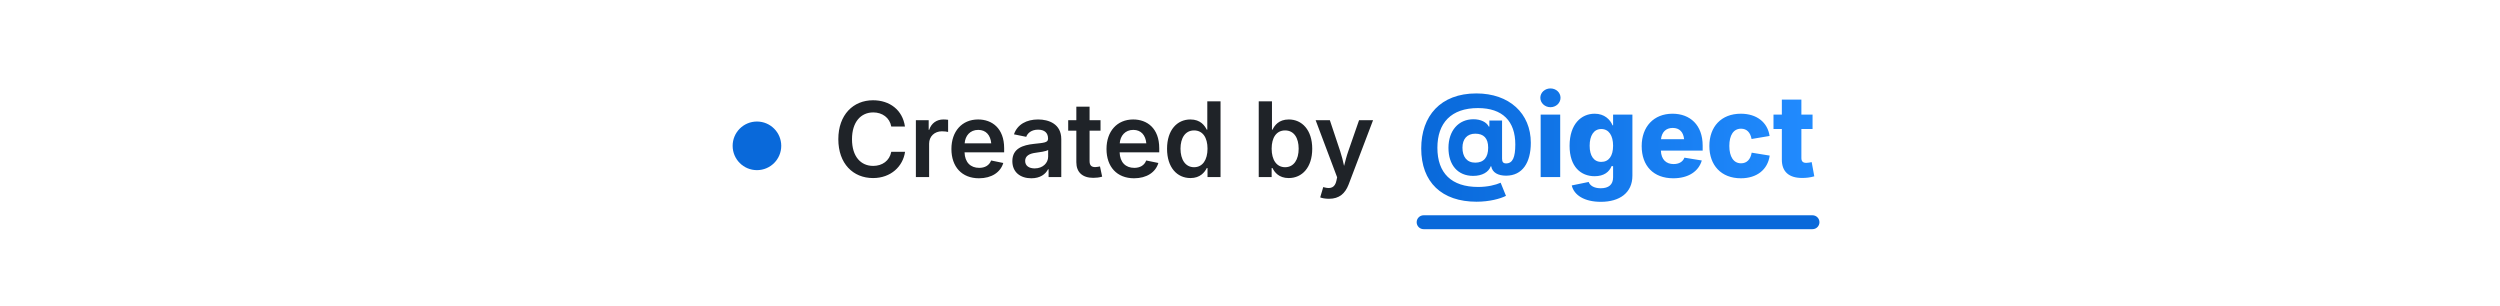
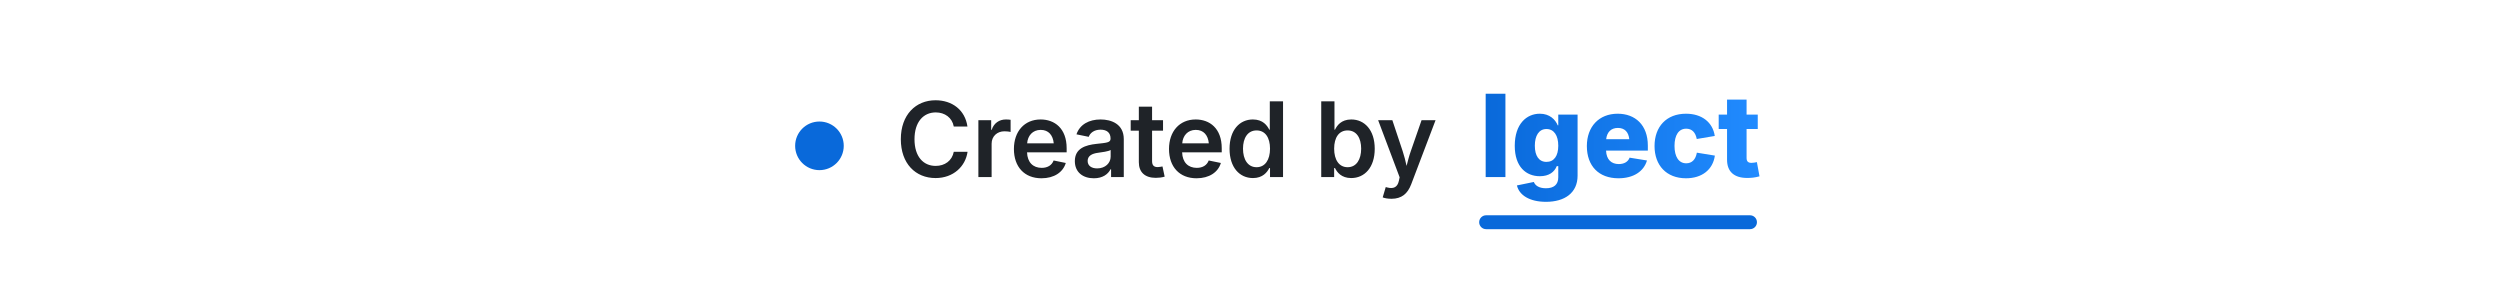
- <svg xmlns="http://www.w3.org/2000/svg" viewBox="0 0 360 44" width="360" height="44" role="img" aria-label="Created by @igect">
+ <svg xmlns="http://www.w3.org/2000/svg" viewBox="0 0 360 44" width="360" height="44" role="img" aria-label="Created by Igect">
  <defs>
    <linearGradient id="linkGradLight" x1="0%" y1="0%" x2="200%" y2="0%" spreadMethod="reflect">
      <stop offset="0%" stop-color="#0969DA" />
      <stop offset="50%" stop-color="#218BFF" />
      <stop offset="100%" stop-color="#0969DA" />
      <animate attributeName="x1" values="0%;-100%" dur="4.2s" repeatCount="indefinite" />
      <animate attributeName="x2" values="200%;100%" dur="4.2s" repeatCount="indefinite" />
    </linearGradient>
    <style>
      .label {
        font-family: -apple-system, BlinkMacSystemFont, "Segoe UI", Inter, Helvetica, Arial, sans-serif;
        font-size: 15px;
        font-weight: 600;
        fill: #1F2328;
        letter-spacing: -0.01em;
      }
      .handle {
        font-family: -apple-system, BlinkMacSystemFont, "Segoe UI", Inter, Helvetica, Arial, sans-serif;
        font-size: 16.5px;
        font-weight: 800;
        fill: url(#linkGradLight);
        letter-spacing: -0.01em;
      }
      .dot {
        fill: #0969DA;
-         transform-origin: 109px 21px;
+         transform-origin: 118px 21px;
        animation: pulse 2.6s ease-in-out infinite;
      }
      .underline {
        fill: #0969DA;
        transform-origin: 233px 32px;
        animation: sweep 3.2s ease-in-out infinite;
      }
      @keyframes pulse {
        0%, 100% { opacity: 0.65; transform: scale(0.88); }
        50% { opacity: 1; transform: scale(1.15); }
      }
      @keyframes sweep {
        0%, 100% { opacity: 0.45; transform: scaleX(0.78); }
        50% { opacity: 0.9; transform: scaleX(1); }
      }
      @media (prefers-reduced-motion: reduce) {
        .dot, .underline { animation: none; }
      }
    </style>
  </defs>
-   <circle cx="109" cy="21" r="3.5" class="dot" />
-   <text x="198" y="25.5" text-anchor="end" class="label">Created by</text>
-   <text x="204" y="25.5" text-anchor="start" class="handle">@igect</text>
-   <rect x="204" y="31" width="58" height="2" rx="1" class="underline" />
+   <circle cx="118" cy="21" r="3.5" class="dot" />
+   <text x="207" y="25.5" text-anchor="end" class="label">Created by</text>
+   <text x="213" y="25.5" text-anchor="start" class="handle">Igect</text>
+   <rect x="213" y="31" width="40" height="2" rx="1" class="underline" />
</svg>
